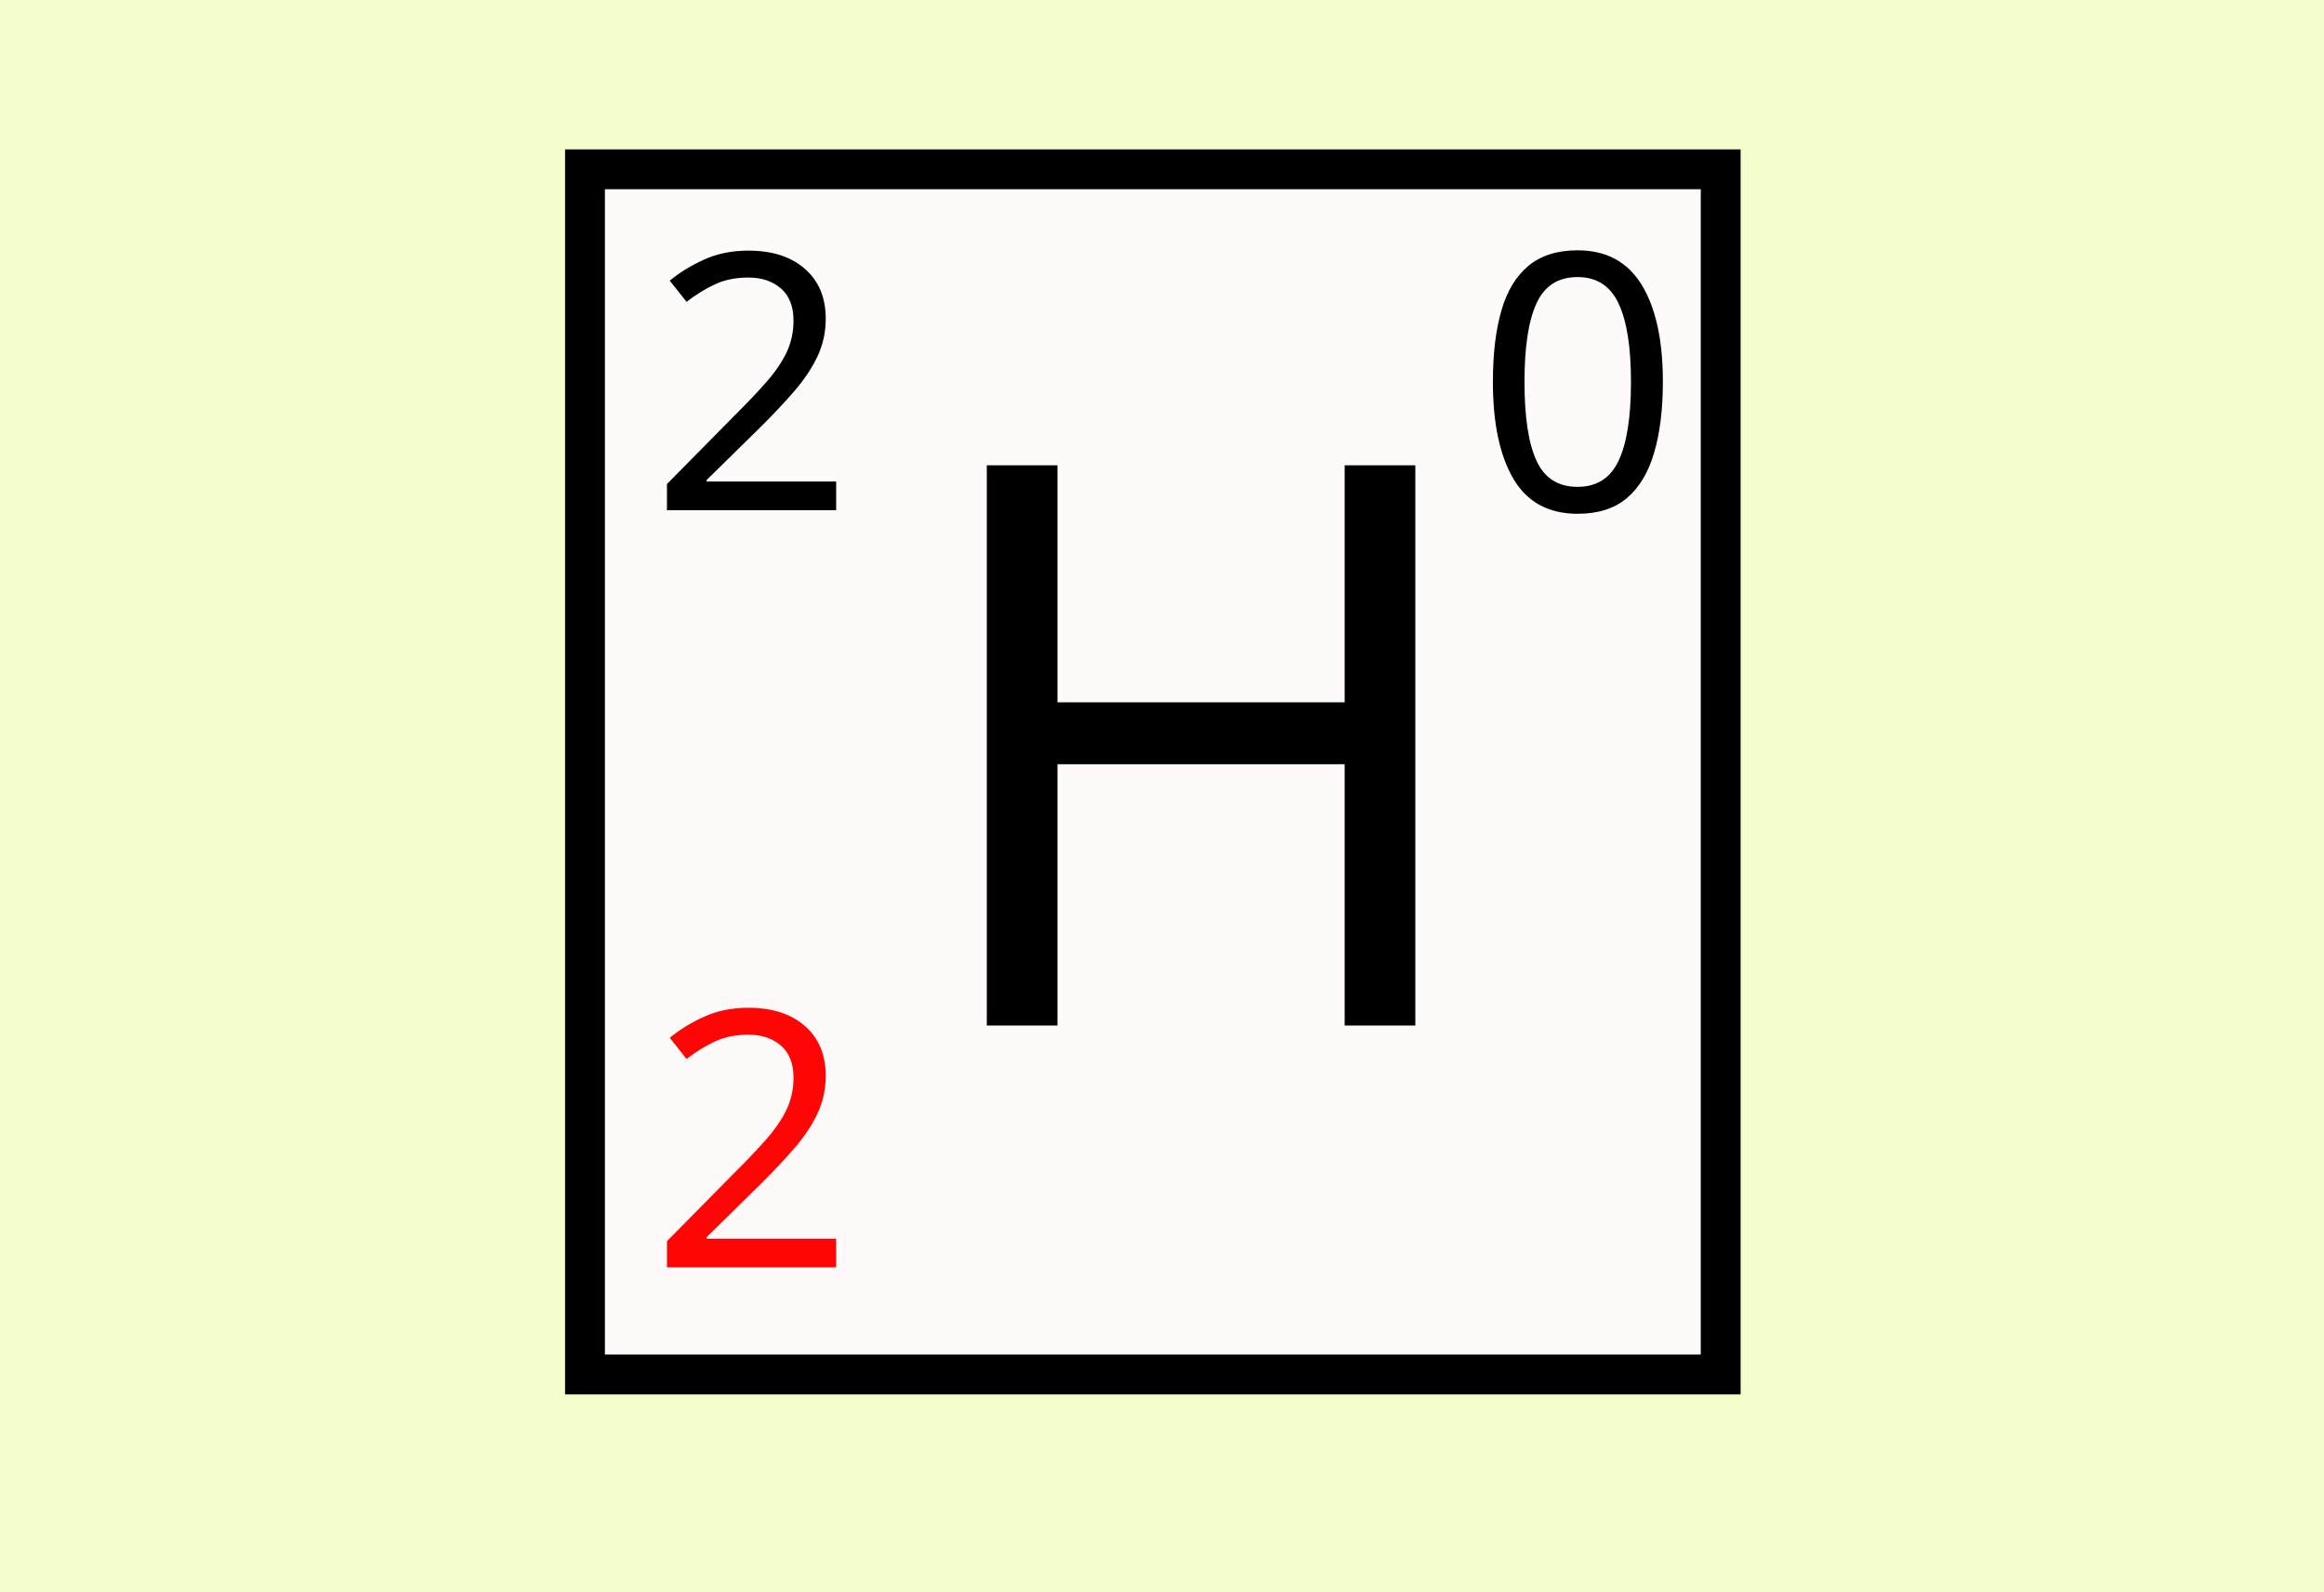
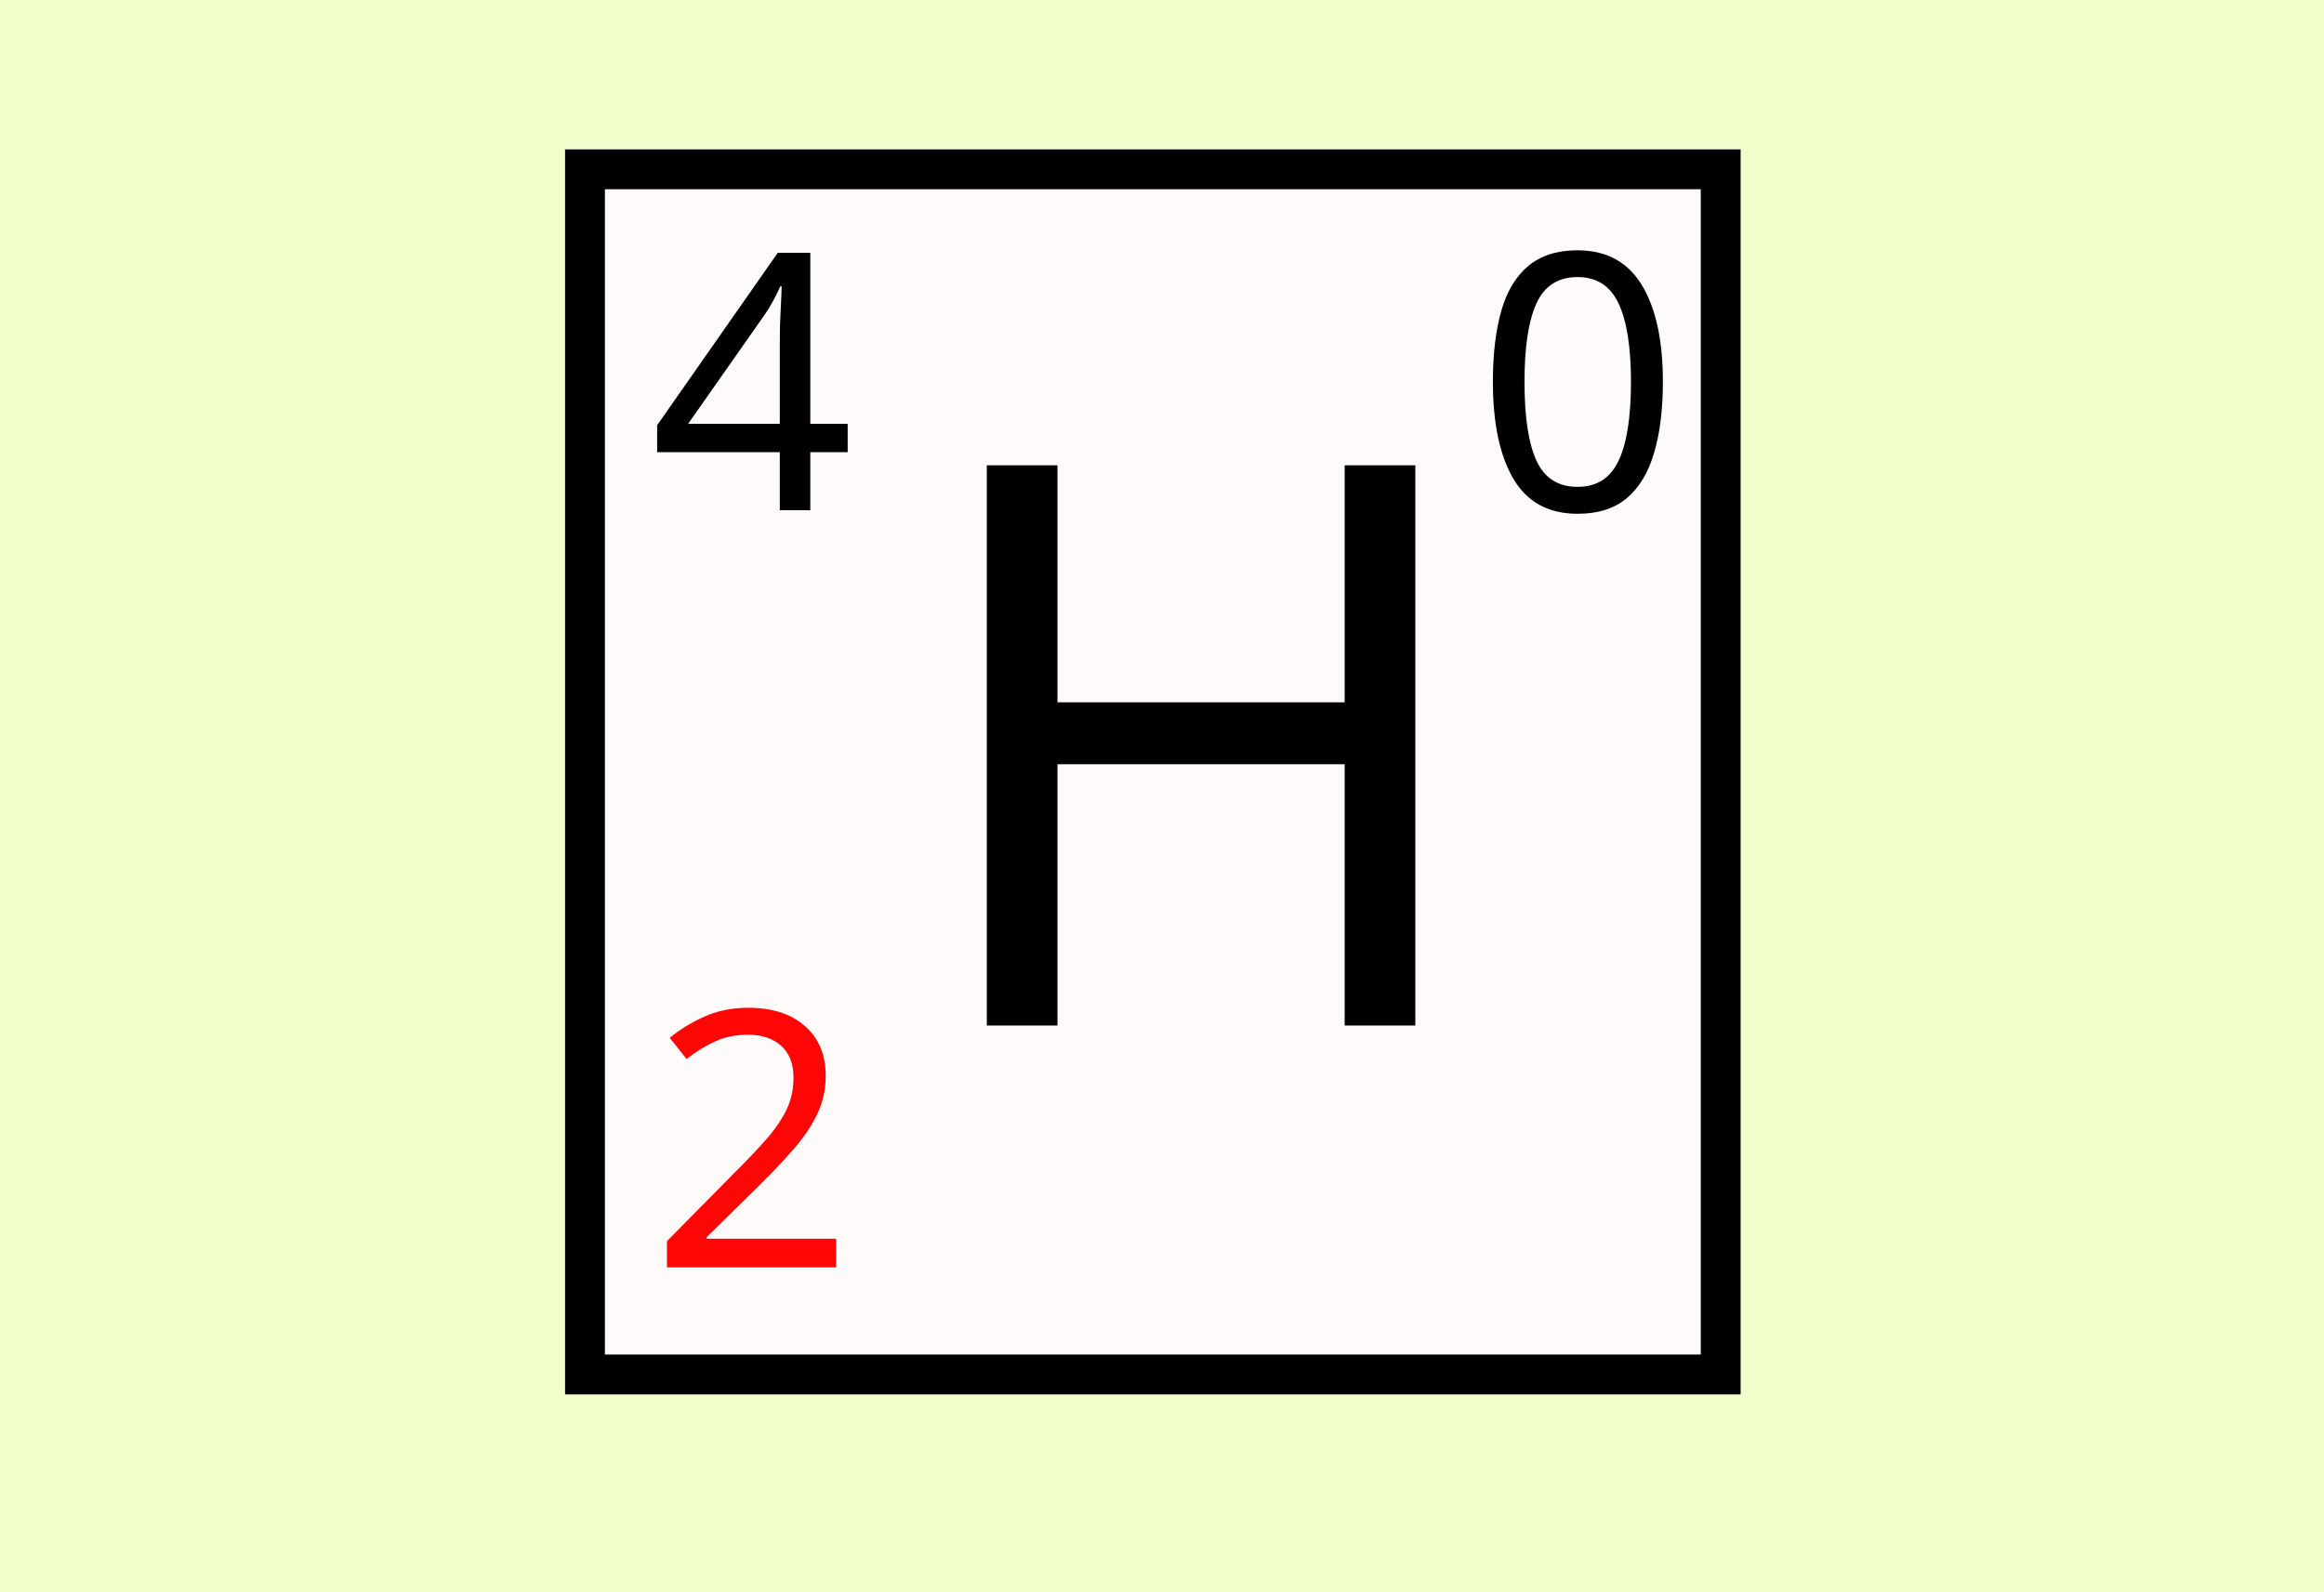
<svg xmlns="http://www.w3.org/2000/svg" version="1.1" id="Layer_1" x="0px" y="0px" width="233.279px" height="159.84px" viewBox="0 0 233.279 159.84" enable-background="new 0 0 233.279 159.84" xml:space="preserve">
-   <rect x="0.001" y="-0.001" fill="#F2FFCC" width="233.721" height="159.841" />
+   <rect x="0.001" y="-0.001" fill="#F2FFCC" width="233.722" height="159.841" />
  <rect x="58.72" y="17" fill="#FFFAFA" stroke="#000000" stroke-width="4" stroke-miterlimit="10" width="114" height="121" />
  <rect x="76.309" y="51.026" fill="none" width="92.563" height="54.941" />
  <text transform="matrix(1 0 0 1 91.4124 102.9668)" font-family="'Tahoma'" font-size="78.774">H</text>
  <rect x="69.215" y="25.745" fill="none" width="23.197" height="29.827" />
-   <text transform="matrix(1 0 0 1 65.2131 51.2256)" font-family="'Tahoma'" font-size="36">2</text>
+   <text transform="matrix(1 0 0 1 65.2126 51.2256)" font-family="'Tahoma'" font-size="36">4</text>
  <rect x="143.088" y="24.918" fill="none" width="34.797" height="44.737" />
  <text transform="matrix(1 0 0 1 148.0886 51.2256)" font-family="'Tahoma'" font-size="36">0</text>
-   <rect x="69.215" y="109.768" fill="none" width="48.882" height="51.369" />
-   <text transform="matrix(1 0 0 1 65.2131 127.2471)" fill="#FF0606" font-family="'Tahoma'" font-size="36">2</text>
+   <rect x="69.215" y="109.768" fill="none" width="48.883" height="51.369" />
+   <text transform="matrix(1 0 0 1 65.2126 127.2471)" fill="#FF0606" font-family="'Tahoma'" font-size="36">2</text>
  <g>
    <path fill="none" stroke="#010101" stroke-width="0.456" stroke-miterlimit="10" d="M43.471,22.182" />
  </g>
</svg>
